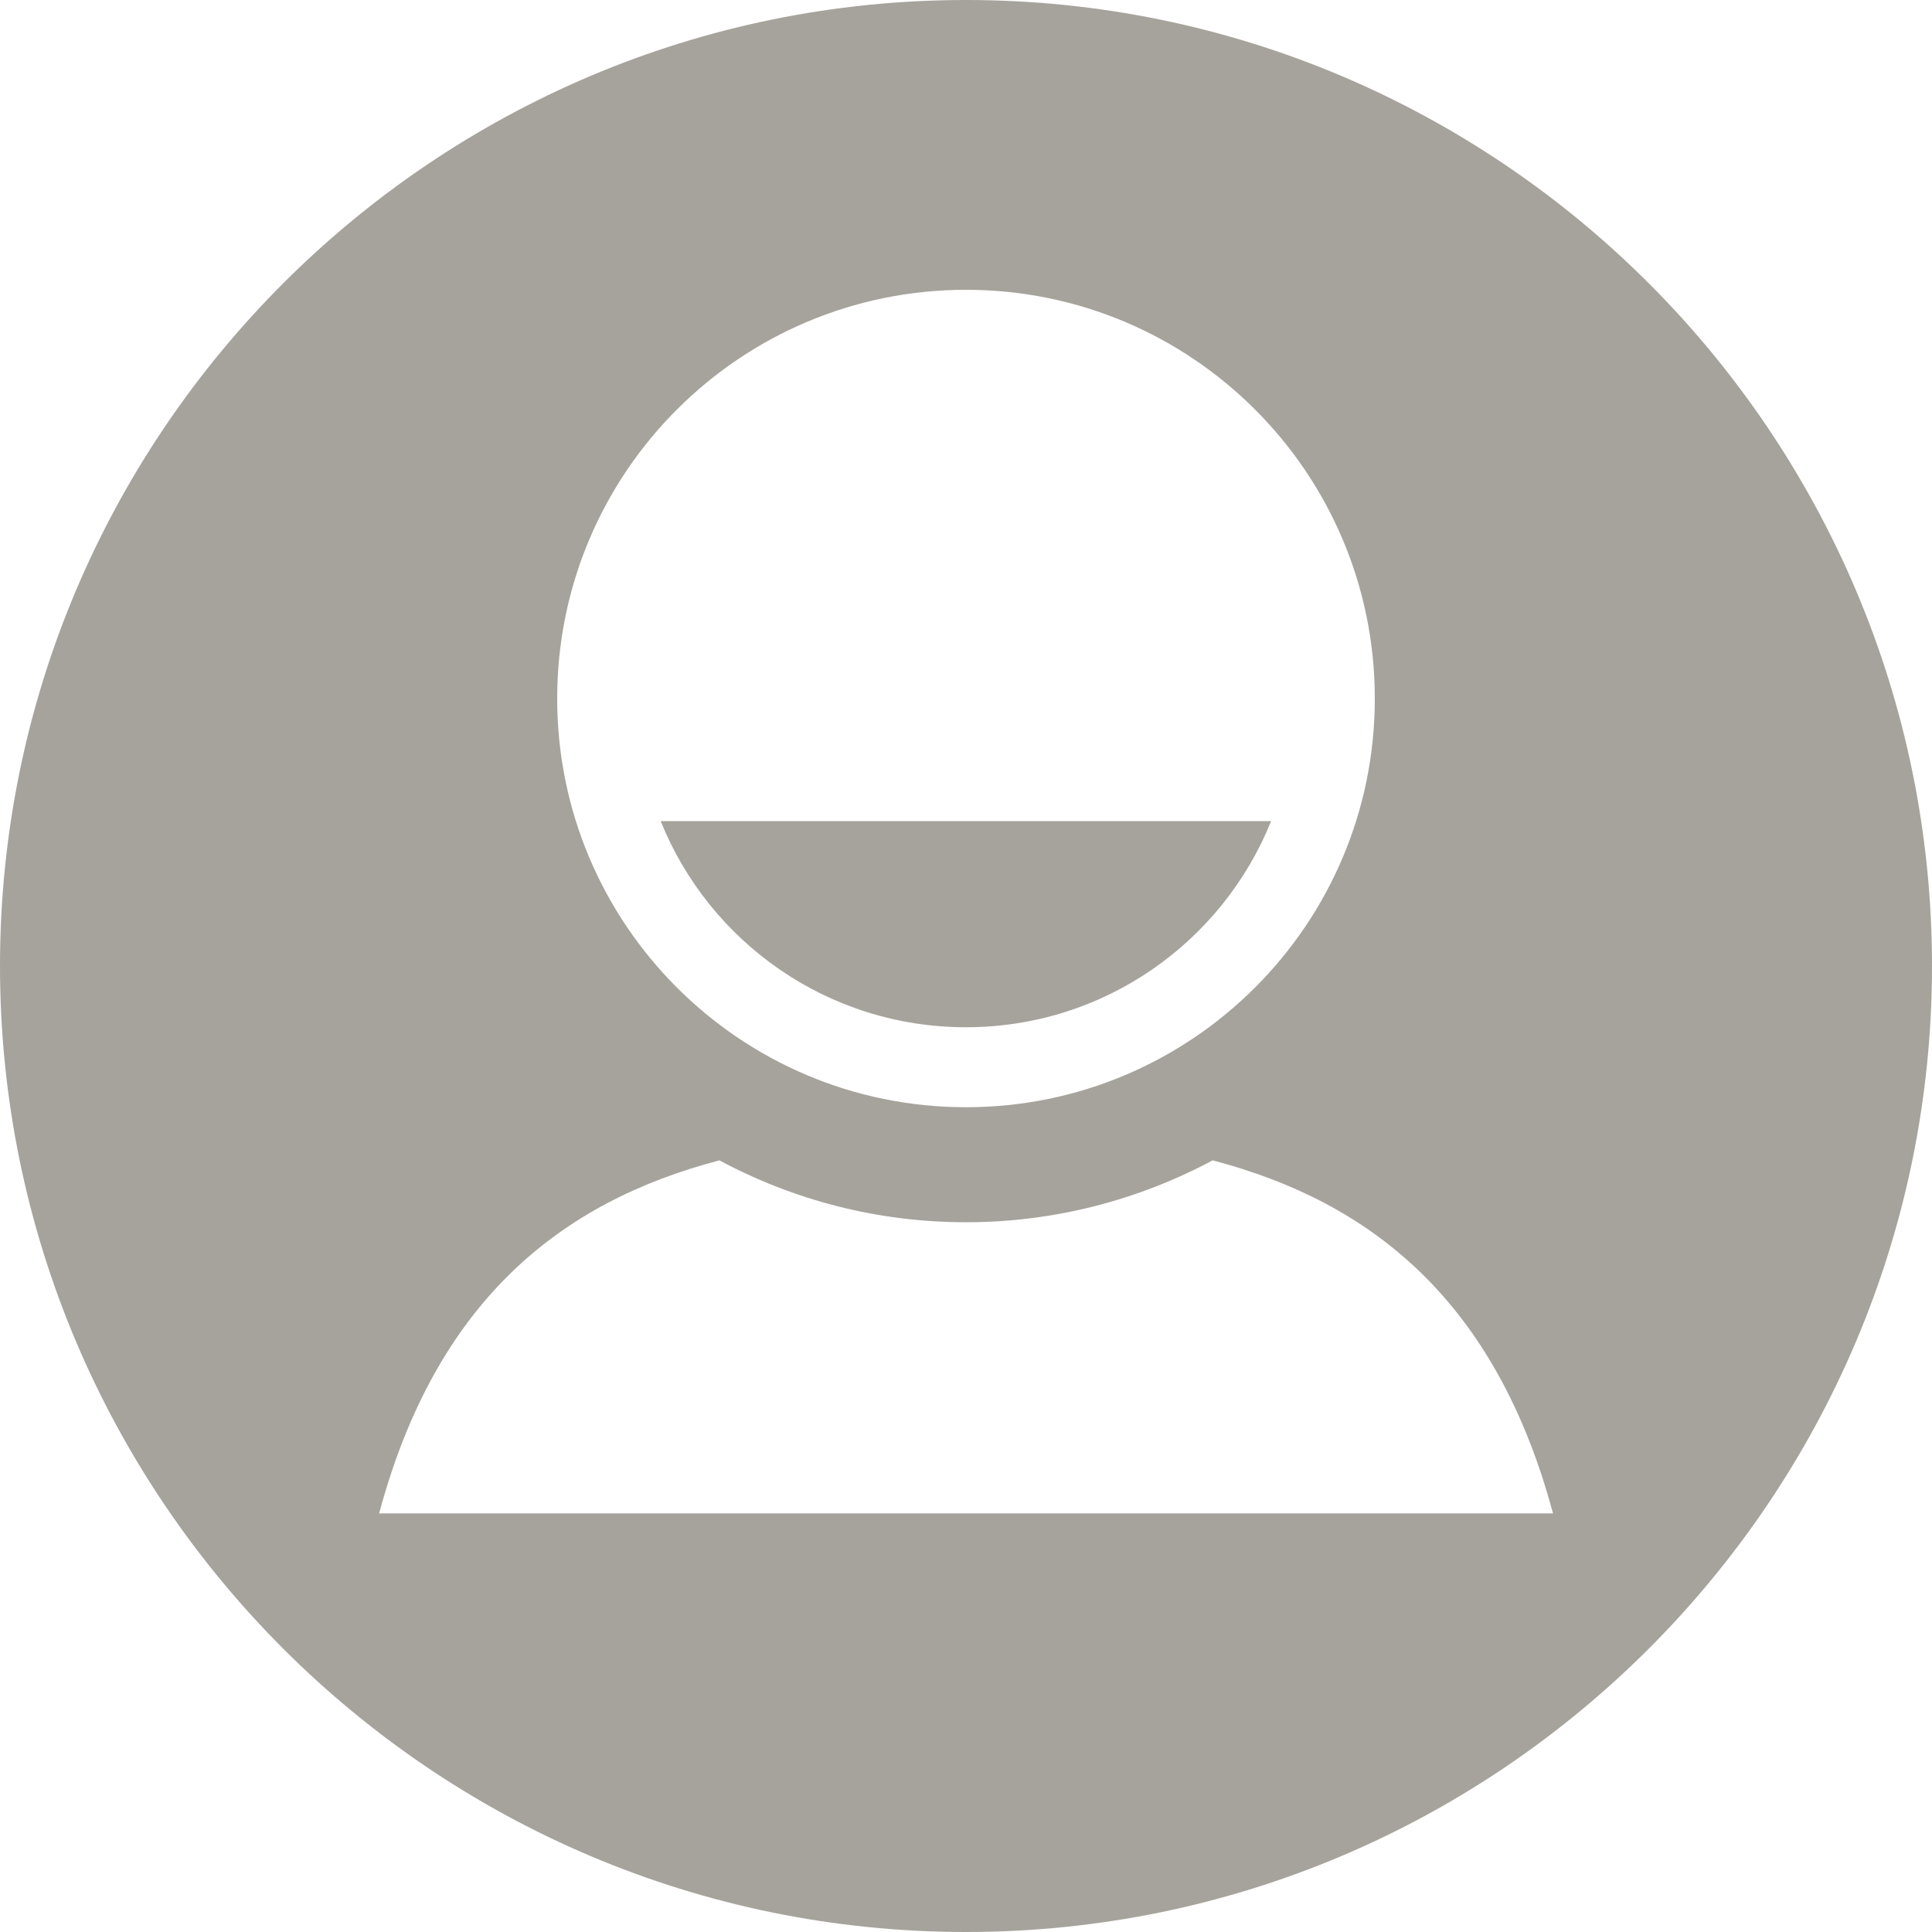
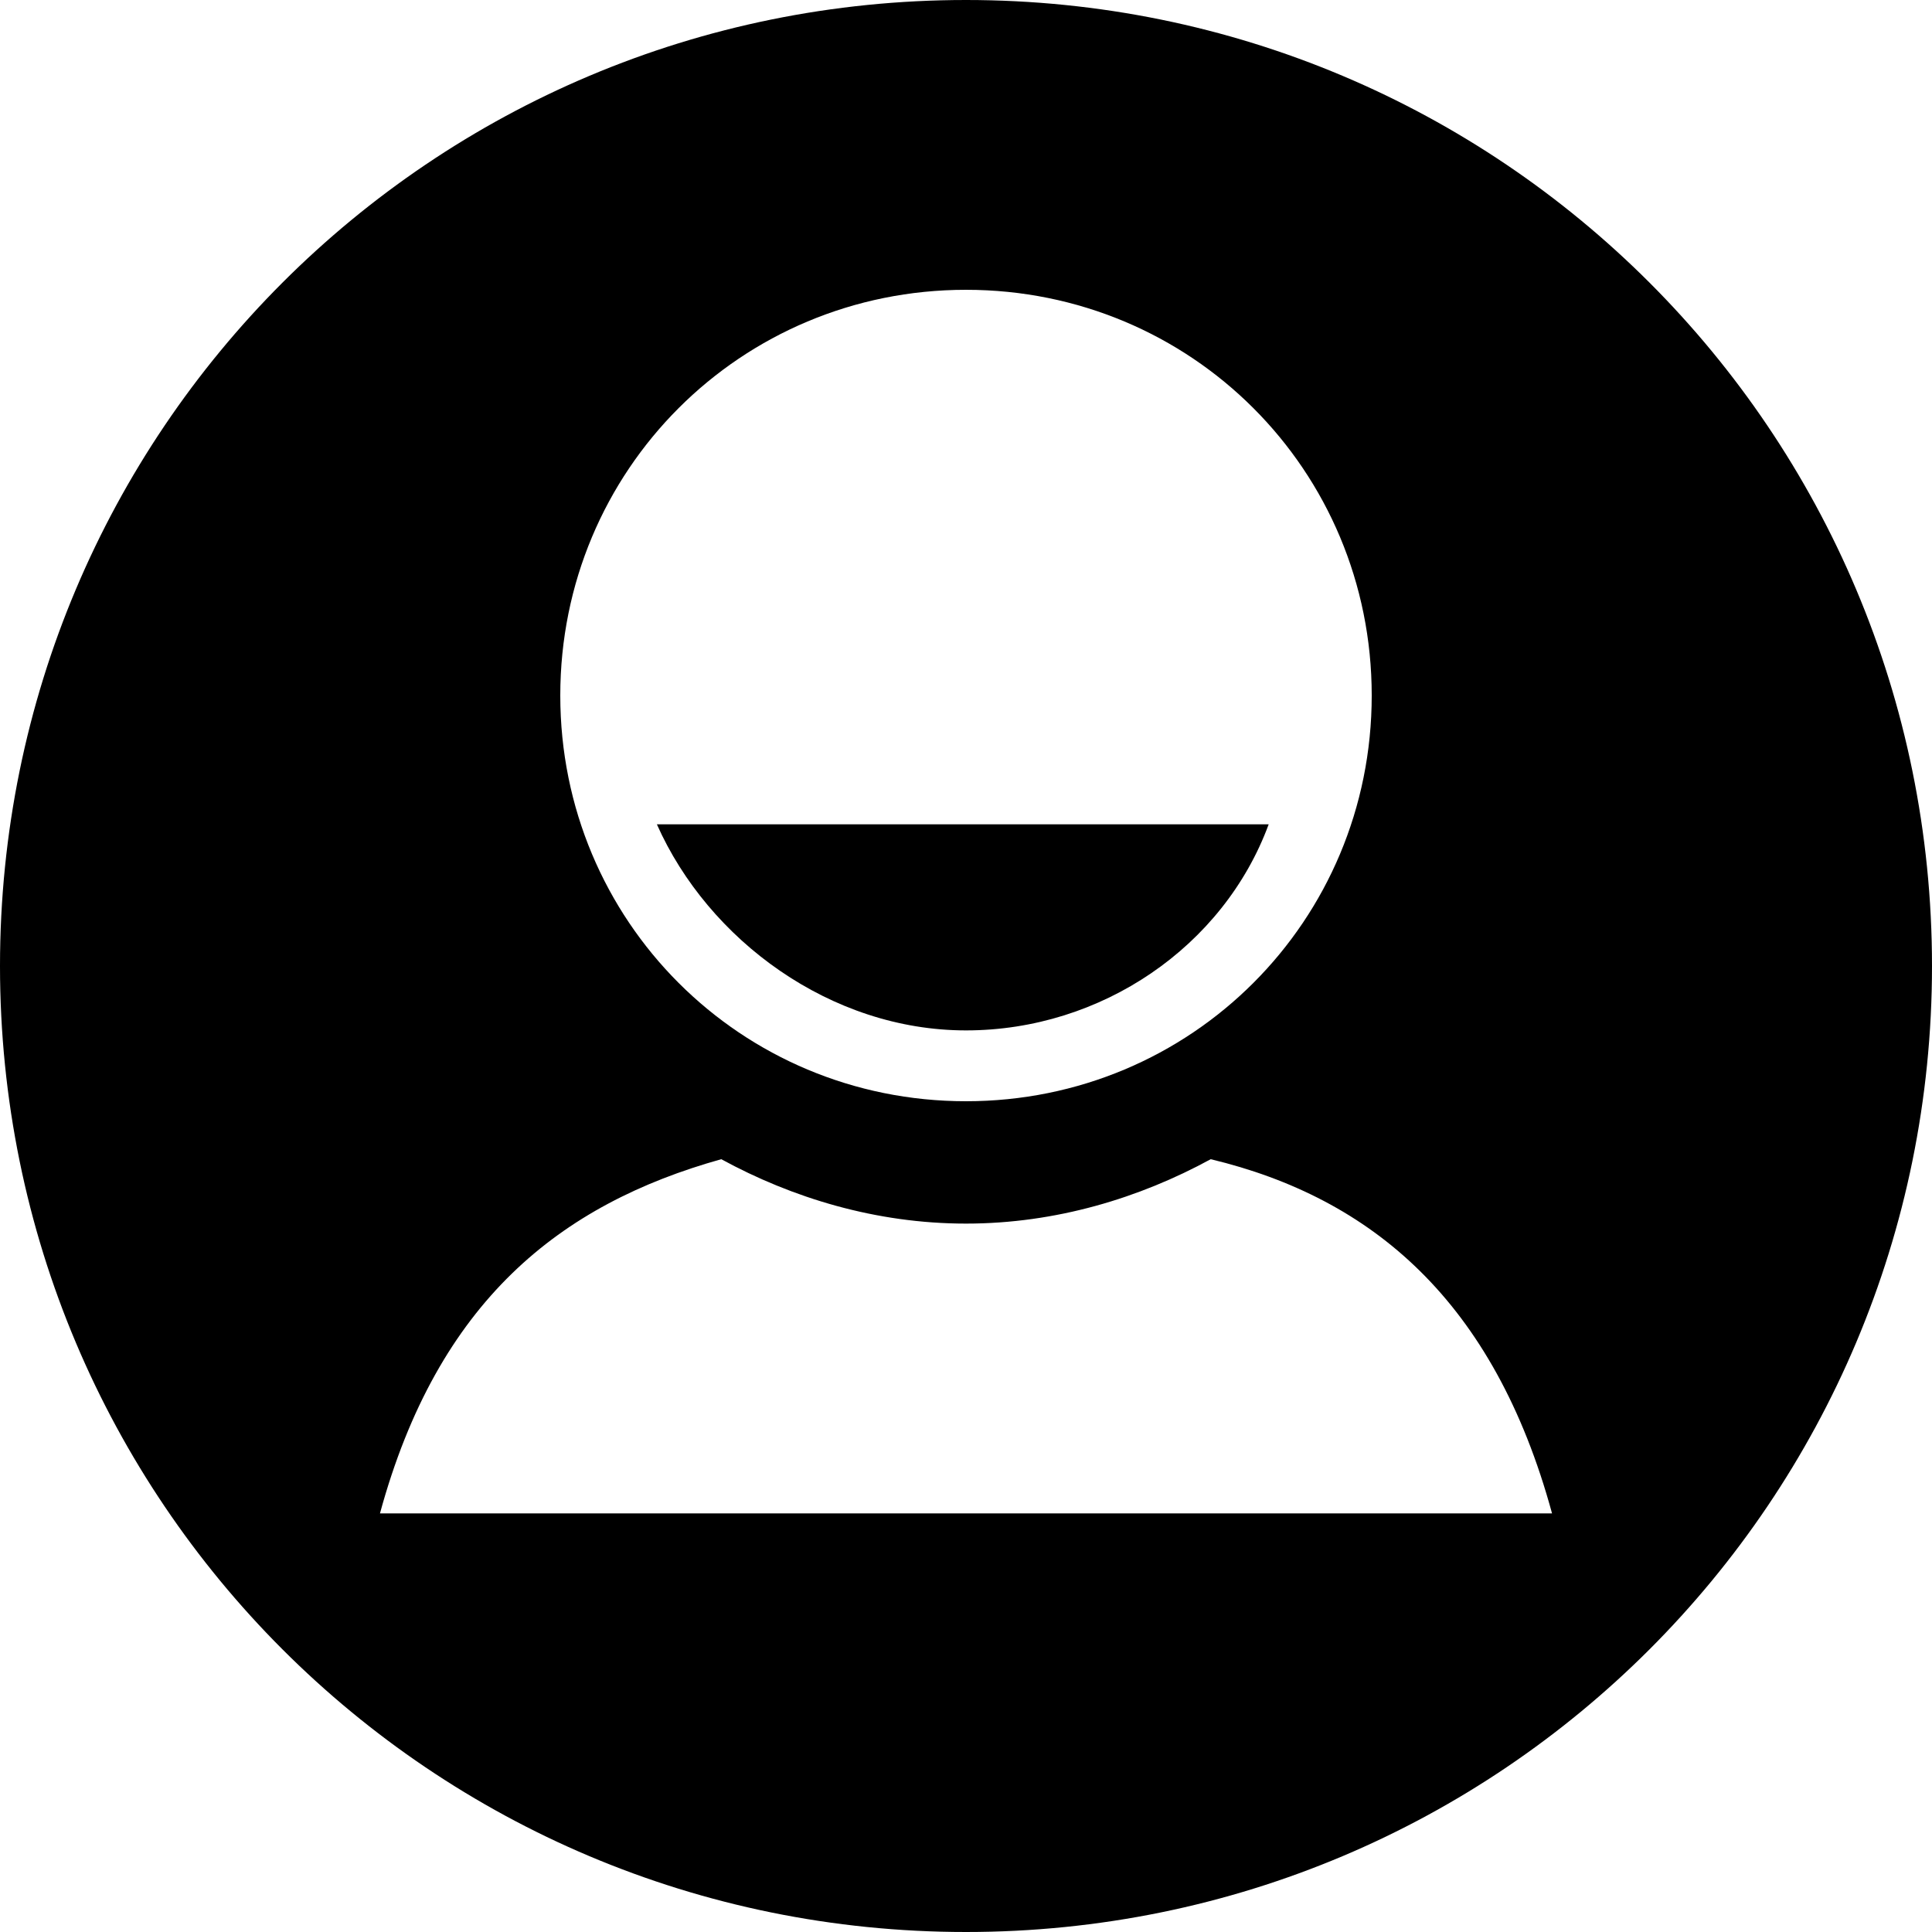
- <svg xmlns="http://www.w3.org/2000/svg" version="1.1" id="Layer_1" x="0px" y="0px" width="30px" height="30px" viewBox="0 0 30 30" style="enable-background:new 0 0 30 30;" xml:space="preserve">
-   <style type="text/css">
- 
- 	.st0{display:inline;fill:#333333;}
- 	.st1{display:none;}
- 	.st2{fill:#A6A39C;}
- 
- </style>
+ <svg xmlns="http://www.w3.org/2000/svg" version="1.1" id="Layer_1" x="0px" y="0px" width="30px" height="30px" viewBox="0 0 30 30" enable-background="new 0 0 30 30" xml:space="preserve">
  <g id="Layer_1_1_">
</g>
-   <g id="Layer_5" class="st1">
-     <rect x="-135.542" y="-752.979" class="st0" width="3016" height="1758" />
+   <g id="Layer_5" display="none">
+     <rect x="-135.5" y="-753" display="inline" fill="#333333" width="3016" height="1758" />
  </g>
  <g id="Layer_4">
</g>
  <g id="Layer_3">
</g>
  <g>
-     <path class="st2" d="M15,0C6.729,0,0,6.729,0,14.999C0,23.271,6.729,30,15,30c8.271,0,15-6.729,15-15.001C30,6.729,23.271,0,15,0z    M15,4.5c3.504,0,6.348,2.841,6.348,6.347c0,3.506-2.844,6.346-6.348,6.346c-3.507,0-6.348-2.84-6.348-6.346   C8.652,7.341,11.494,4.5,15,4.5z M5.887,23.5c0.886-3.3,2.817-4.836,5.284-5.482c1.141,0.612,2.445,0.961,3.829,0.961   s2.688-0.351,3.83-0.961c2.466,0.646,4.398,2.183,5.285,5.482H5.887z" />
-     <path class="st2" d="M15,15.951c2.146,0,3.982-1.324,4.738-3.201c-0.188,0-8.567,0-9.479,0C11.015,14.628,12.852,15.951,15,15.951z   " />
+     <path d="M15,0C6.7,0,0,6.7,0,15c0,8.3,6.7,15,15,15s15-6.7,15-15C30,6.7,23.3,0,15,0z M15,4.5c3.5,0,6.3,2.8,6.3,6.3   s-2.8,6.3-6.3,6.3c-3.5,0-6.3-2.8-6.3-6.3S11.5,4.5,15,4.5z M5.9,23.5c0.9-3.3,2.8-4.8,5.3-5.5c1.1,0.6,2.4,1,3.8,1s2.7-0.4,3.8-1   c2.5,0.6,4.4,2.2,5.3,5.5H5.9z" />
+     <path d="M15,16c2.1,0,4-1.3,4.7-3.2c-0.2,0-8.6,0-9.5,0C11,14.6,12.9,16,15,16z" />
  </g>
</svg>
